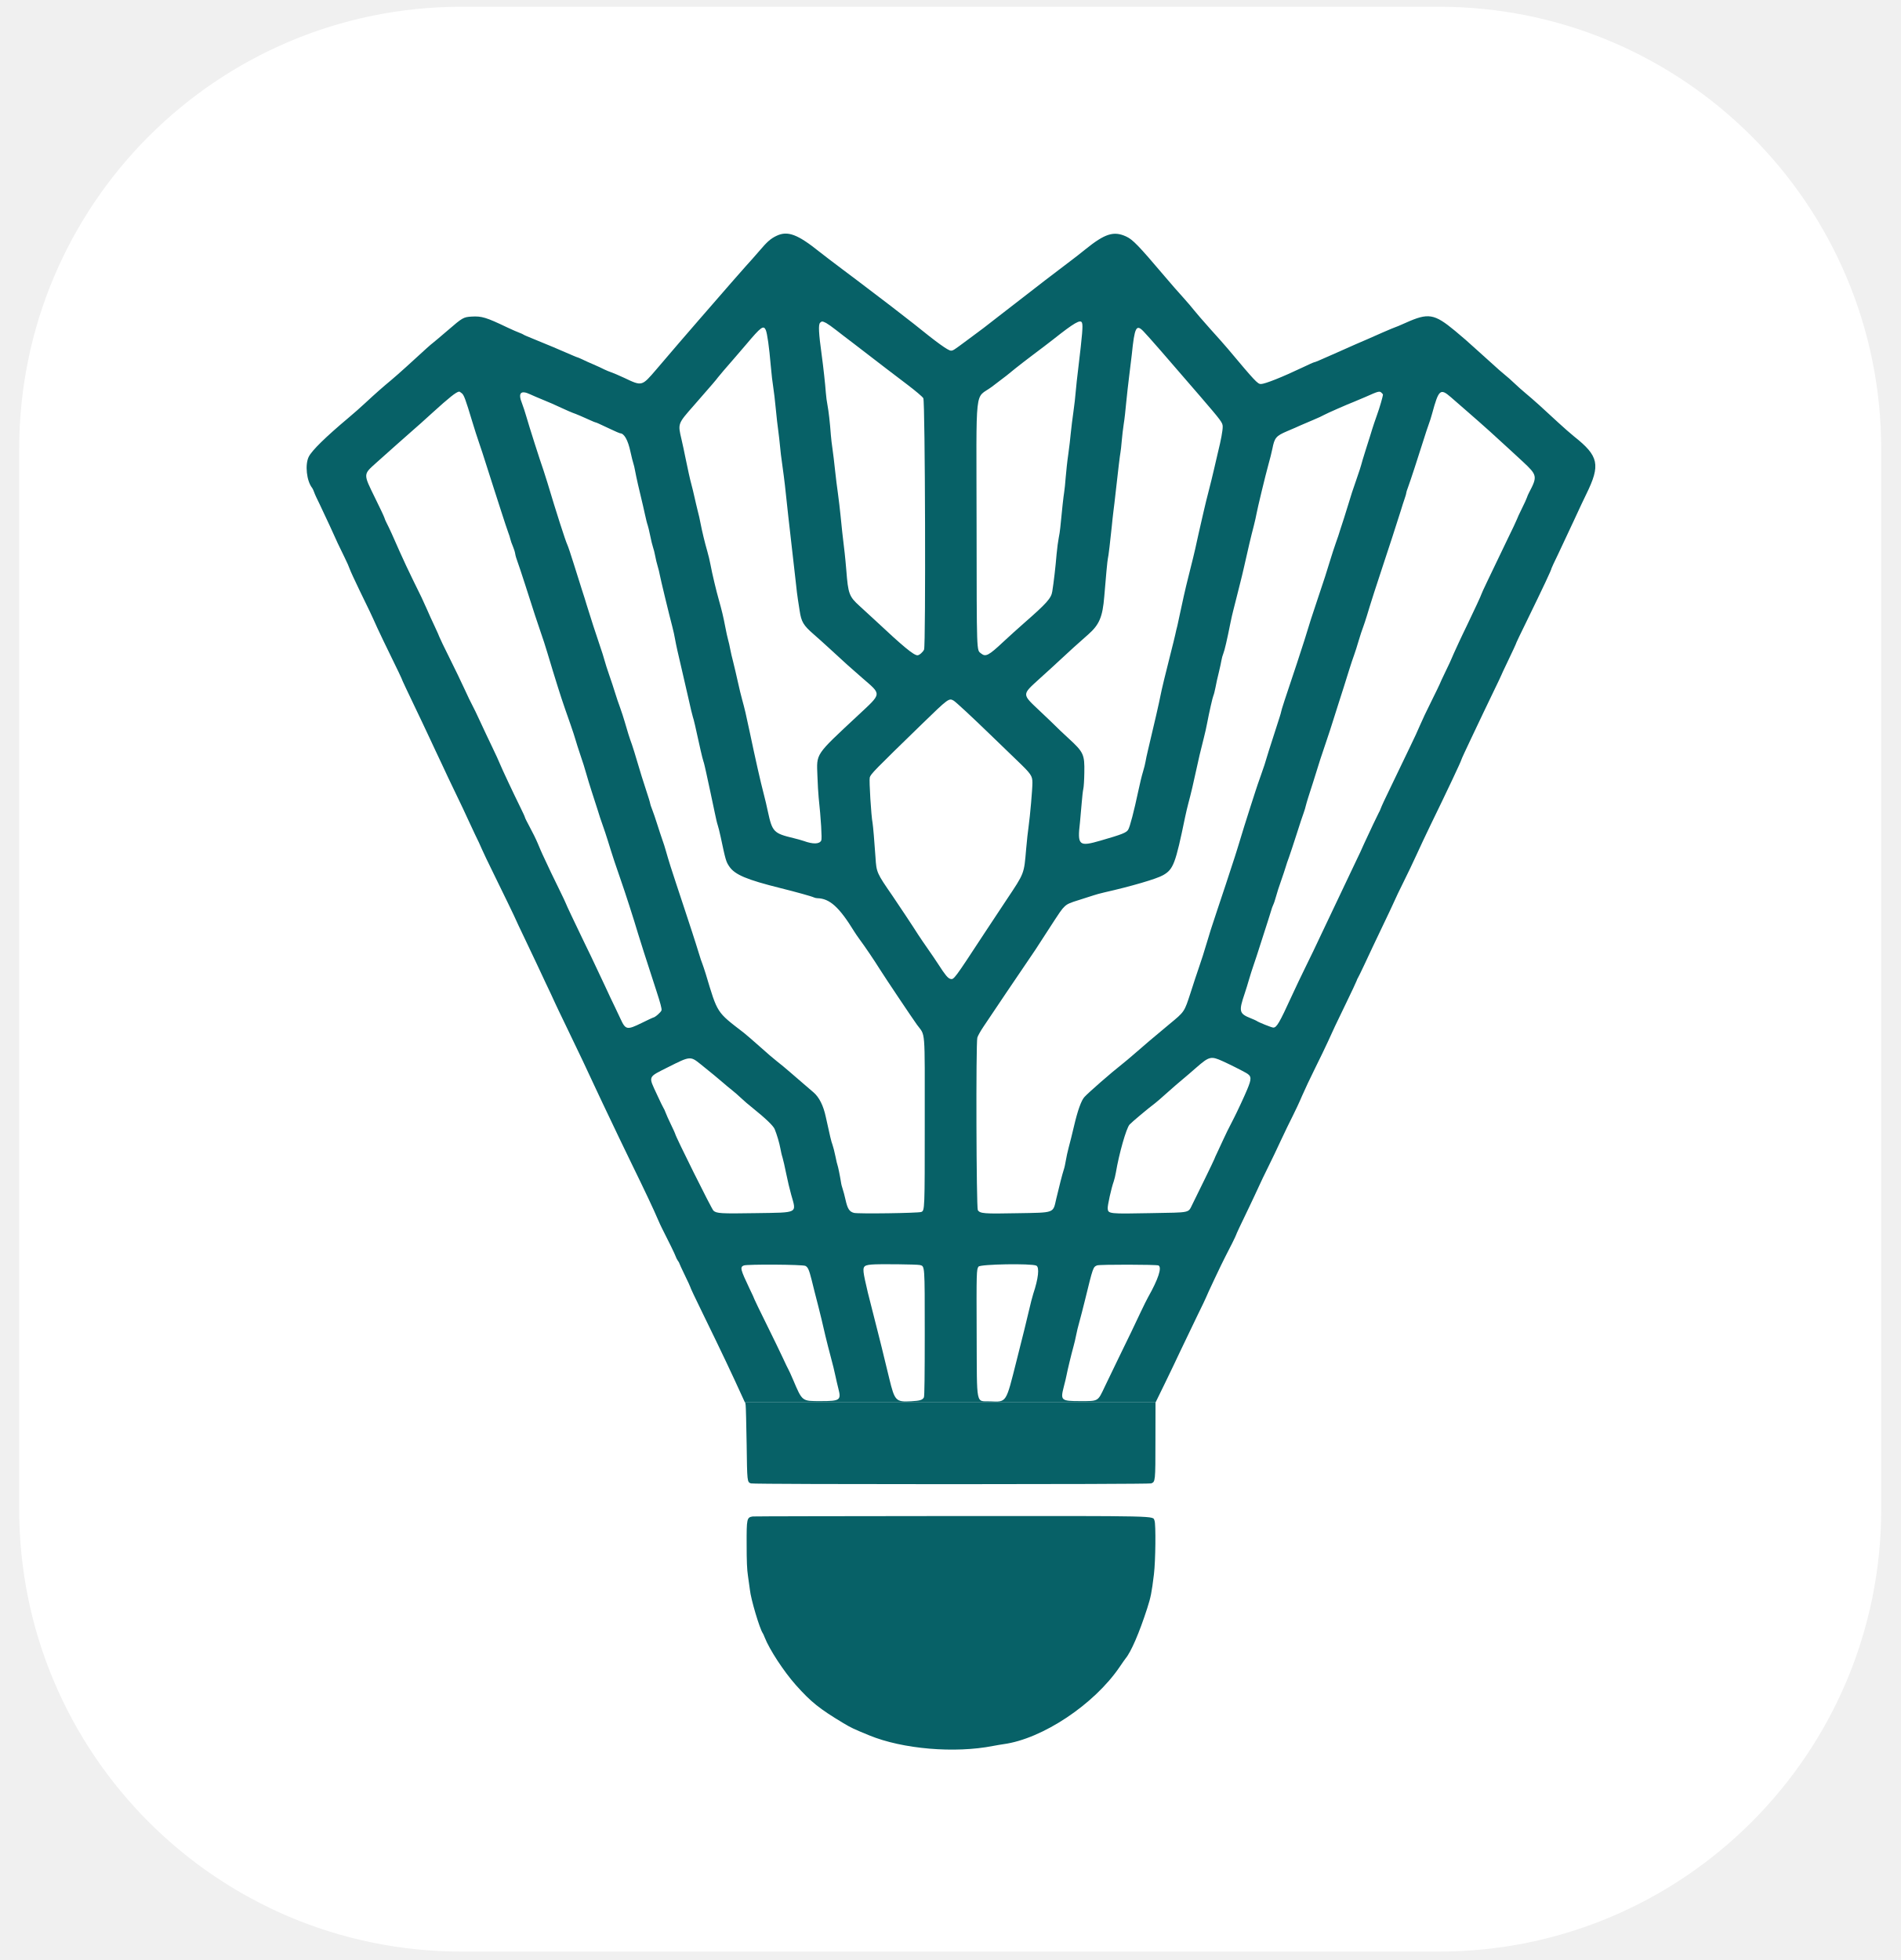
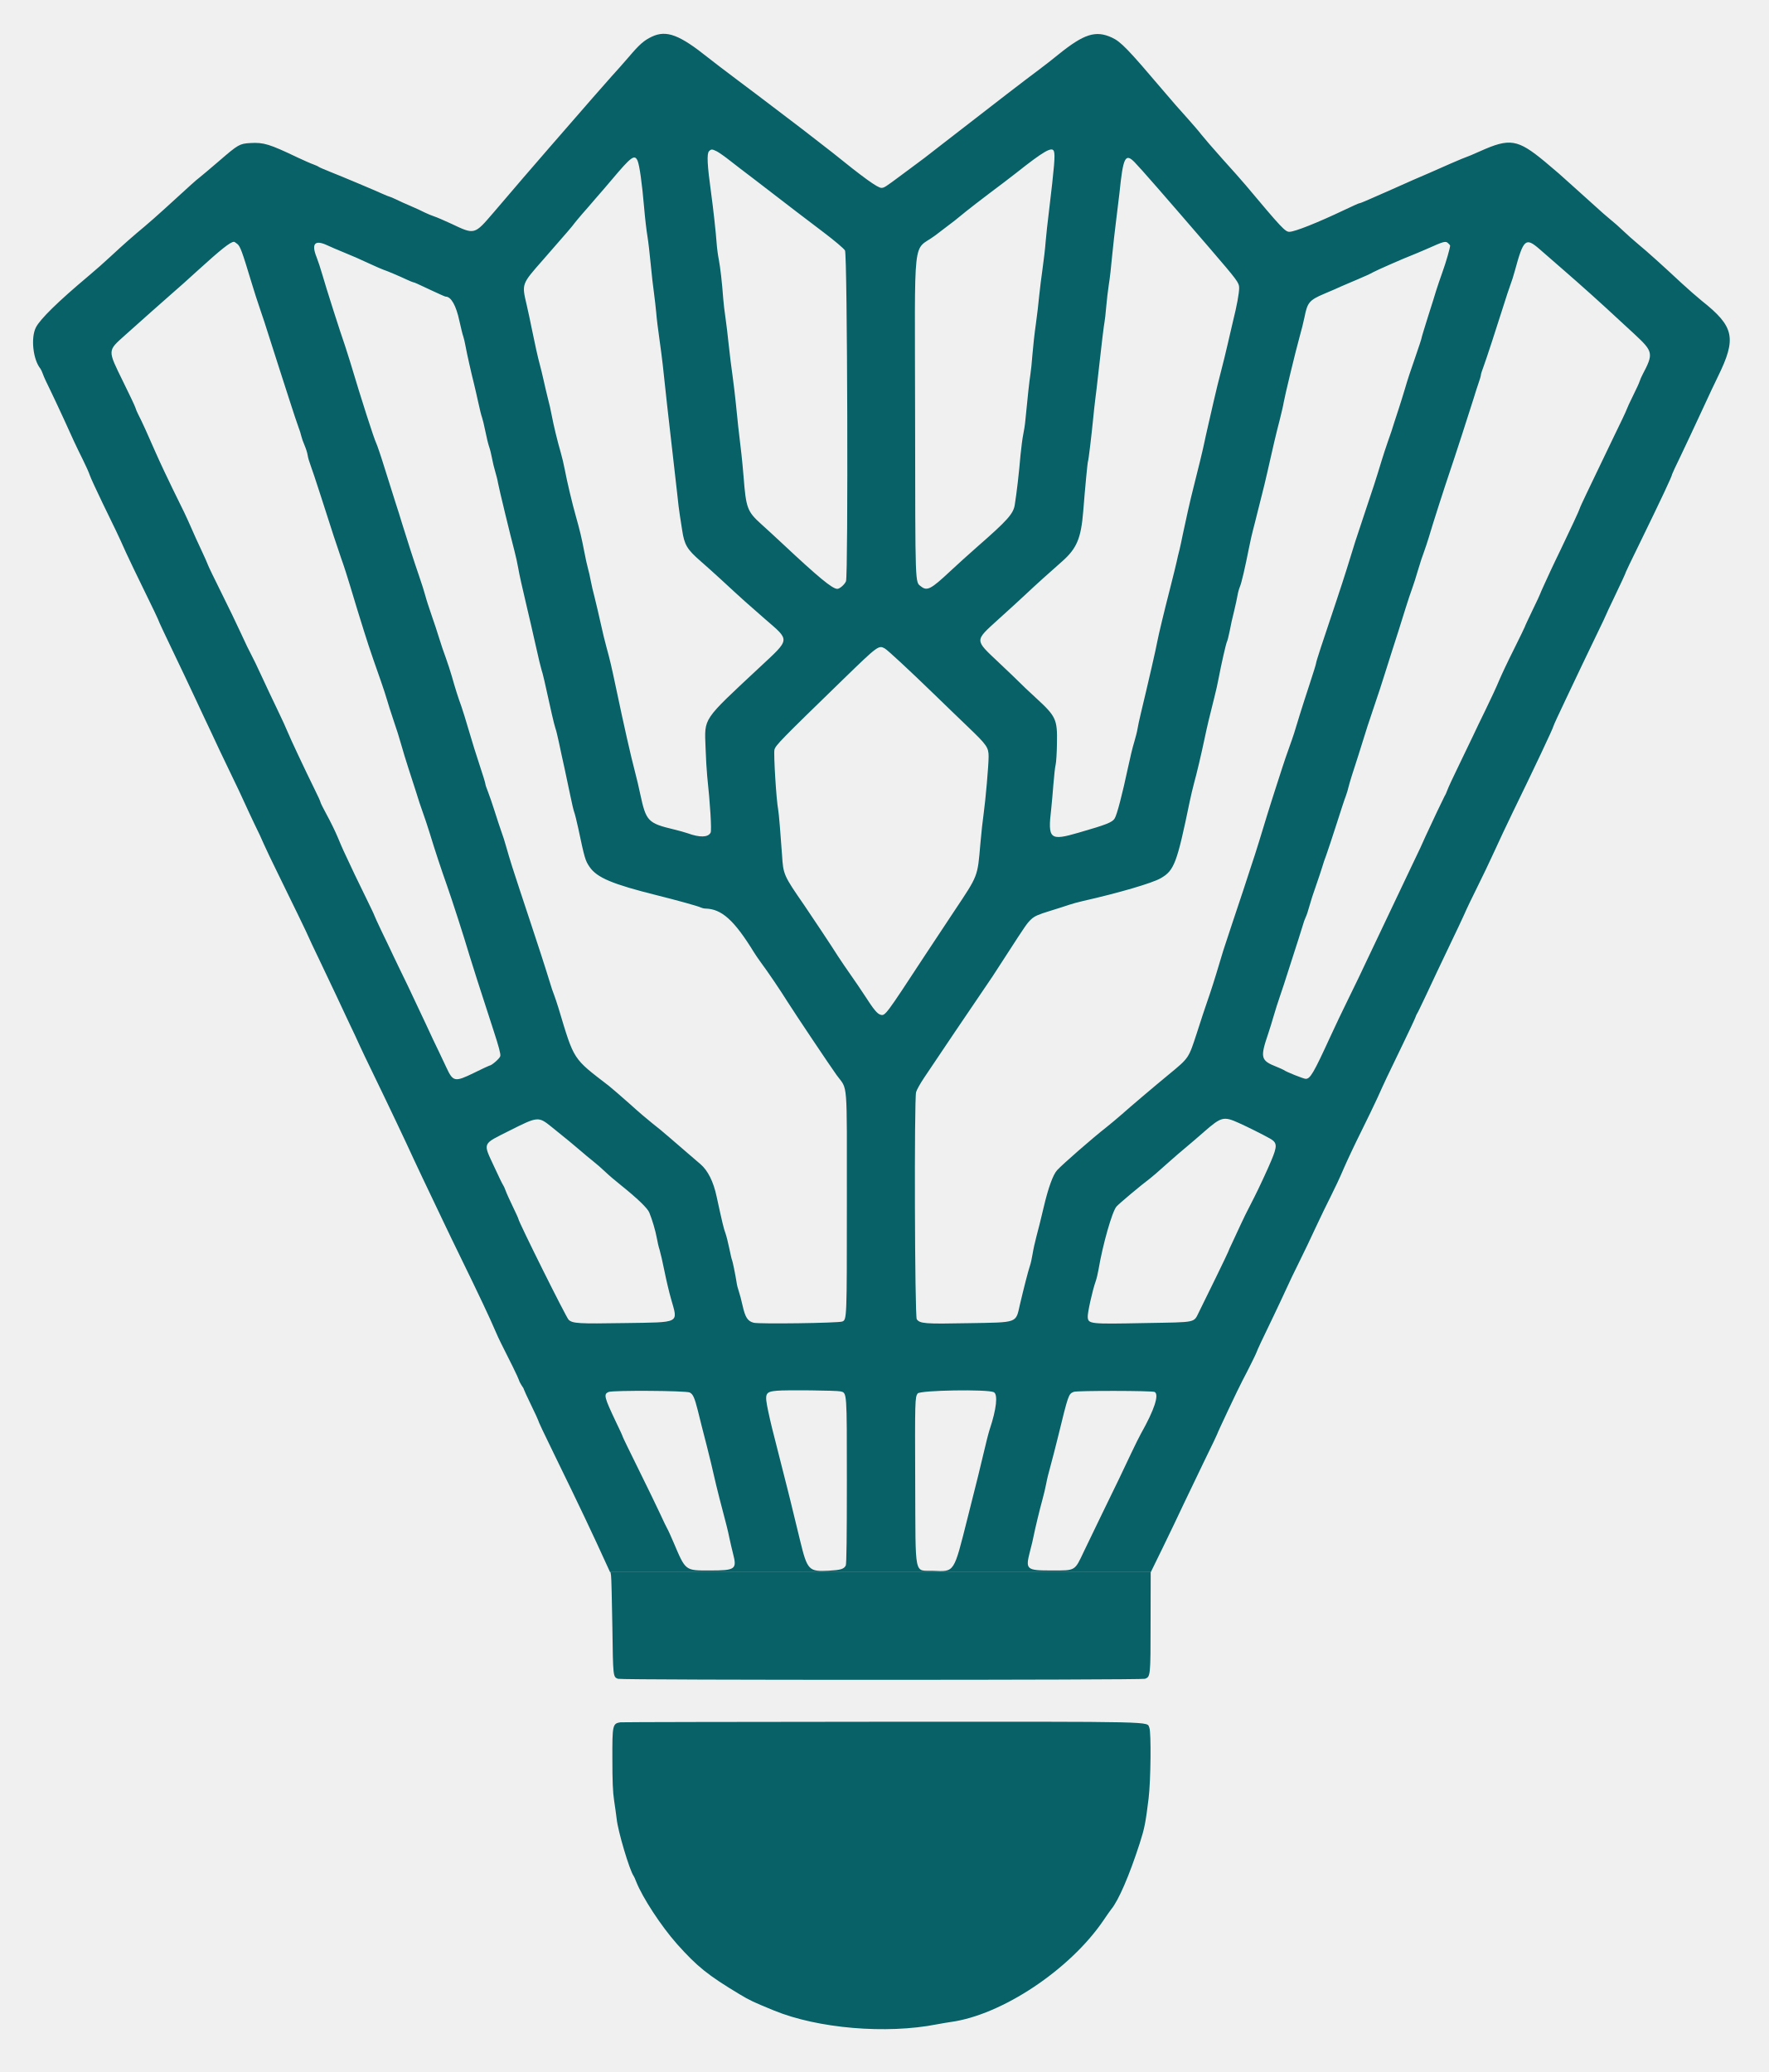
- <svg xmlns="http://www.w3.org/2000/svg" viewBox="-10 -20 2277 2348" width="512" height="528">
-   <g id="fond">
-     <rect x="58" y="33" width="2141" height="2240" rx="485" ry="485" fill="#FFFFFF" stroke="#FFFFFF" stroke-width="90" />
-   </g>
+ <svg xmlns="http://www.w3.org/2000/svg" viewBox="328 229 1608 1886" width="512" height="600">
  <g id="plumes" fill="#076167">
    <g transform="translate(0,2304) scale(0.1,-0.1)">
      <path d="M9205 20416 c-71 -34 -111 -68 -211 -186 -49 -57 -119 -136 -156 -176 -59 -66 -225 -255 -558 -639 -136 -156 -338 -391 -515 -599 -176 -205 -171 -204 -386 -102 -63 29 -132 59 -154 66 -22 7 -60 23 -85 35 -25 13 -83 40 -130 60 -47 20 -108 47 -135 61 -28 13 -53 24 -57 24 -4 0 -31 11 -60 24 -84 38 -374 160 -478 201 -52 21 -100 41 -106 46 -6 5 -28 15 -50 23 -21 7 -86 36 -144 63 -255 122 -308 138 -429 131 -98 -6 -109 -12 -286 -165 -83 -71 -163 -139 -179 -151 -29 -22 -67 -56 -315 -283 -62 -57 -146 -130 -185 -163 -93 -77 -189 -161 -306 -270 -52 -49 -144 -130 -205 -181 -274 -230 -436 -389 -475 -465 -48 -94 -27 -292 41 -376 5 -6 15 -28 23 -50 7 -22 37 -86 66 -144 28 -58 83 -175 122 -260 80 -178 112 -247 178 -380 26 -52 53 -113 60 -135 7 -22 60 -137 117 -255 116 -238 138 -282 213 -450 29 -63 106 -224 171 -356 65 -133 119 -245 119 -248 0 -4 23 -55 51 -114 28 -59 68 -143 89 -187 21 -44 68 -143 105 -220 37 -77 80 -169 96 -204 16 -35 48 -103 70 -150 23 -47 54 -113 69 -146 67 -145 94 -201 180 -380 51 -104 109 -228 130 -275 21 -47 62 -134 91 -195 30 -60 68 -141 84 -180 17 -38 74 -160 129 -270 121 -246 276 -566 276 -571 0 -2 52 -113 116 -246 63 -134 126 -265 139 -293 12 -27 59 -126 103 -220 45 -93 94 -199 110 -235 16 -36 69 -146 117 -245 138 -284 312 -651 375 -790 15 -33 50 -108 79 -168 68 -143 140 -293 202 -424 28 -60 93 -193 144 -298 161 -329 273 -567 314 -665 18 -41 41 -93 53 -115 75 -147 157 -314 163 -335 4 -14 16 -37 26 -52 11 -14 19 -29 19 -33 0 -3 29 -67 65 -141 36 -74 65 -137 65 -140 0 -8 54 -123 155 -329 228 -467 335 -693 478 -1007 l22 -48 2460 0 2461 0 111 227 c61 126 146 302 188 393 43 91 129 270 191 398 63 128 114 235 114 238 0 8 194 420 231 489 50 94 129 254 129 260 0 6 54 122 155 330 40 83 91 193 115 245 23 52 75 160 115 240 40 80 109 224 153 320 45 96 107 225 138 285 31 61 83 171 114 245 32 74 103 225 158 335 55 110 123 252 152 315 67 149 86 189 223 472 63 130 118 247 122 260 4 13 11 28 15 33 5 6 39 78 78 160 74 159 120 256 239 505 41 85 92 193 113 240 20 47 73 157 117 245 44 88 113 232 153 320 40 88 115 248 167 355 200 410 373 777 373 790 0 5 52 118 116 252 64 134 132 277 151 318 20 41 76 157 124 258 49 101 89 185 89 188 0 3 29 64 64 137 68 142 116 245 116 252 0 2 51 109 114 237 214 439 306 635 306 651 0 3 35 79 79 169 43 90 128 271 189 403 61 132 127 274 148 315 173 352 151 457 -146 692 -41 33 -124 106 -185 162 -165 154 -309 284 -394 354 -42 35 -103 89 -136 121 -33 32 -87 80 -120 106 -33 27 -87 74 -120 105 -33 30 -123 111 -200 180 -77 69 -142 127 -145 130 -3 3 -60 51 -126 107 -250 207 -320 218 -590 97 -67 -30 -124 -54 -128 -54 -3 0 -68 -27 -144 -60 -172 -76 -226 -100 -332 -145 -47 -21 -148 -65 -225 -100 -205 -91 -261 -115 -271 -115 -5 0 -65 -27 -134 -60 -246 -117 -454 -200 -503 -200 -38 0 -71 35 -397 424 -30 36 -125 143 -211 238 -85 95 -172 196 -193 223 -21 28 -79 95 -129 151 -51 55 -150 169 -222 254 -315 371 -382 441 -463 478 -148 68 -254 34 -488 -155 -49 -40 -127 -101 -174 -136 -129 -96 -393 -299 -864 -665 -161 -126 -228 -177 -250 -192 -12 -8 -73 -54 -136 -101 -153 -114 -161 -119 -186 -119 -34 0 -162 92 -445 321 -52 41 -177 138 -277 215 -101 76 -227 172 -280 213 -54 41 -189 144 -302 228 -113 85 -234 177 -270 206 -263 211 -382 256 -515 193z m594 -1045 c20 -11 73 -48 117 -83 44 -35 141 -109 215 -165 128 -98 204 -156 385 -296 44 -34 159 -121 255 -194 96 -73 182 -145 192 -163 22 -36 30 -2957 9 -3011 -12 -29 -57 -69 -79 -69 -45 0 -172 105 -508 420 -50 47 -133 123 -185 170 -126 114 -138 145 -160 432 -5 64 -14 154 -19 200 -21 169 -41 356 -51 463 -6 61 -19 171 -29 245 -11 74 -27 205 -36 290 -9 85 -22 198 -30 250 -8 52 -17 129 -20 170 -11 151 -27 287 -40 355 -8 39 -17 106 -20 150 -7 100 -31 317 -50 455 -36 261 -41 362 -19 384 20 20 27 20 73 -3z m3065 3 c13 -34 5 -131 -45 -549 -12 -93 -25 -217 -30 -275 -4 -58 -17 -168 -28 -245 -11 -77 -25 -189 -31 -250 -5 -60 -19 -175 -30 -255 -12 -80 -25 -203 -31 -275 -5 -71 -14 -155 -19 -185 -8 -48 -25 -200 -46 -420 -3 -36 -12 -92 -19 -125 -7 -33 -18 -118 -25 -190 -12 -148 -35 -346 -52 -450 -12 -81 -68 -143 -338 -379 -74 -65 -186 -166 -249 -225 -176 -165 -211 -183 -266 -139 -55 43 -52 -27 -54 1541 -2 1723 -27 1497 183 1654 77 59 157 119 176 134 19 16 67 55 106 86 39 32 136 106 215 166 79 59 187 141 239 182 251 199 327 243 344 199z m-3789 -86 c18 -42 41 -206 60 -428 8 -96 22 -213 30 -260 8 -47 21 -161 30 -255 9 -93 22 -213 30 -265 7 -52 16 -131 20 -175 3 -44 17 -159 31 -255 23 -165 30 -225 69 -595 9 -82 29 -260 45 -395 16 -135 36 -312 45 -395 8 -82 20 -175 25 -205 5 -30 14 -91 21 -135 20 -134 44 -175 168 -283 42 -36 125 -111 185 -166 202 -187 251 -230 398 -358 235 -204 238 -177 -52 -448 -519 -485 -496 -450 -486 -725 3 -93 10 -210 15 -260 27 -249 42 -494 31 -514 -23 -44 -98 -46 -211 -5 -24 8 -79 24 -122 34 -237 57 -254 74 -307 320 -12 58 -33 148 -47 200 -41 156 -101 423 -172 760 -44 209 -57 263 -89 380 -12 41 -35 138 -52 215 -17 77 -42 183 -55 235 -14 52 -30 122 -36 155 -6 33 -17 83 -25 110 -8 28 -23 97 -34 155 -23 121 -42 200 -76 320 -31 108 -82 322 -101 425 -8 44 -25 116 -38 160 -30 103 -63 241 -81 334 -7 41 -23 111 -35 155 -11 45 -29 119 -39 166 -10 47 -26 110 -34 140 -17 61 -47 197 -76 340 -10 52 -30 145 -44 205 -45 193 -48 186 149 410 226 258 270 310 286 333 9 12 41 50 70 84 30 34 86 98 124 143 39 44 105 121 147 171 176 209 206 231 233 172z m4524 -15 c61 -63 266 -298 682 -781 256 -298 269 -315 269 -364 0 -47 -21 -162 -55 -298 -12 -52 -35 -149 -50 -215 -15 -66 -42 -176 -60 -245 -18 -69 -48 -188 -65 -265 -17 -77 -42 -185 -55 -240 -13 -55 -26 -116 -30 -135 -7 -40 -65 -280 -100 -415 -27 -104 -77 -327 -99 -435 -8 -41 -21 -102 -29 -135 -9 -33 -20 -80 -25 -105 -5 -25 -32 -133 -59 -240 -55 -214 -108 -435 -118 -490 -10 -58 -81 -368 -150 -655 -13 -55 -27 -118 -30 -140 -3 -22 -17 -76 -30 -120 -14 -44 -38 -145 -55 -225 -53 -249 -102 -438 -123 -470 -21 -35 -74 -56 -327 -129 -264 -77 -283 -61 -250 219 5 47 14 148 20 225 6 77 15 156 20 175 5 19 11 107 12 195 4 217 -8 244 -190 411 -70 64 -138 129 -152 144 -14 14 -98 96 -188 180 -222 210 -222 193 -5 391 87 78 197 179 244 223 102 96 222 204 337 305 134 118 173 210 193 456 16 205 39 447 43 454 5 8 32 233 47 386 5 55 14 134 19 175 6 41 19 156 30 255 28 253 49 426 55 455 3 14 10 75 15 135 5 61 16 153 24 205 9 52 22 169 30 260 9 91 25 235 36 320 11 85 25 200 31 255 33 325 53 365 138 278z m-8167 -743 c27 -20 45 -70 128 -345 23 -77 60 -192 82 -255 22 -63 53 -158 69 -210 45 -141 86 -269 104 -325 9 -27 48 -149 87 -270 39 -121 78 -240 88 -265 10 -25 21 -60 25 -79 4 -18 17 -56 30 -85 12 -28 25 -68 28 -90 3 -21 15 -62 26 -90 11 -28 52 -152 92 -276 108 -338 146 -454 188 -575 22 -60 58 -173 81 -250 23 -77 52 -174 65 -215 99 -319 101 -327 211 -640 24 -69 51 -150 59 -180 8 -30 35 -113 59 -185 25 -71 57 -173 71 -225 15 -52 43 -147 64 -210 21 -63 53 -162 71 -220 17 -58 45 -141 61 -185 16 -44 43 -125 60 -180 57 -186 108 -339 158 -480 49 -139 155 -467 206 -640 27 -89 88 -281 220 -686 47 -144 66 -214 61 -232 -5 -22 -80 -87 -100 -87 -3 0 -65 -29 -138 -65 -176 -86 -192 -83 -253 49 -18 39 -49 105 -69 146 -21 41 -73 153 -117 248 -44 95 -118 252 -165 350 -48 97 -105 218 -129 267 -23 50 -72 152 -109 228 -36 76 -66 141 -66 144 0 4 -36 79 -79 167 -69 139 -129 266 -201 421 -10 22 -36 81 -56 130 -21 50 -64 138 -96 196 -32 59 -58 111 -58 116 0 6 -24 59 -54 119 -85 172 -222 464 -245 521 -11 28 -53 121 -94 205 -41 84 -105 221 -143 303 -38 83 -80 170 -94 195 -14 25 -57 113 -94 195 -38 83 -119 251 -181 375 -62 124 -116 236 -120 249 -4 13 -31 73 -60 135 -29 61 -69 149 -89 196 -50 113 -69 154 -169 355 -46 94 -117 244 -157 335 -74 170 -128 289 -160 350 -10 19 -21 46 -25 60 -4 14 -54 120 -111 235 -144 294 -144 279 16 423 165 148 321 286 421 374 53 45 163 144 245 219 208 189 291 255 325 258 4 1 18 -8 31 -19z m11022 4 c9 -8 16 -17 16 -19 0 -22 -38 -154 -71 -245 -22 -63 -48 -137 -56 -165 -8 -27 -41 -134 -74 -236 -32 -102 -59 -190 -59 -196 0 -6 -27 -87 -59 -180 -33 -92 -74 -217 -91 -278 -18 -60 -43 -141 -56 -180 -13 -38 -33 -99 -44 -135 -10 -36 -35 -110 -55 -165 -19 -55 -46 -136 -59 -180 -47 -156 -85 -273 -160 -495 -73 -217 -86 -258 -157 -490 -18 -58 -59 -184 -91 -280 -138 -410 -188 -564 -188 -577 0 -8 -27 -93 -59 -191 -32 -97 -72 -222 -89 -277 -47 -158 -59 -194 -97 -300 -20 -55 -47 -134 -60 -175 -13 -41 -41 -129 -63 -195 -21 -66 -56 -174 -76 -240 -69 -228 -95 -310 -111 -360 -9 -27 -28 -84 -41 -125 -13 -41 -43 -133 -67 -205 -24 -71 -67 -200 -95 -285 -28 -85 -58 -175 -66 -200 -9 -25 -30 -92 -47 -150 -51 -172 -89 -290 -119 -375 -16 -44 -58 -173 -95 -288 -76 -233 -71 -225 -255 -377 -129 -106 -361 -303 -429 -364 -36 -32 -100 -85 -141 -118 -123 -96 -397 -335 -447 -390 -37 -40 -81 -162 -123 -342 -22 -94 -51 -211 -65 -261 -13 -49 -29 -121 -35 -160 -6 -38 -17 -88 -25 -110 -15 -44 -54 -196 -89 -345 -41 -177 -10 -166 -472 -174 -394 -8 -440 -4 -468 36 -18 26 -24 2000 -6 2067 5 20 38 79 73 131 156 233 420 625 489 725 132 193 141 207 258 389 181 280 188 290 227 328 31 29 62 43 173 77 74 23 153 48 175 56 22 8 78 23 125 34 323 73 631 163 706 207 123 70 148 136 264 698 10 49 28 123 39 165 26 94 65 260 96 406 23 111 48 214 90 380 13 50 30 126 38 170 25 132 67 316 76 334 5 9 16 53 25 98 8 45 26 126 40 180 13 54 27 118 31 143 4 25 14 61 22 80 15 35 46 169 84 360 12 58 27 128 35 155 7 28 25 95 38 150 14 55 34 134 44 175 11 41 32 129 47 195 47 211 86 377 116 490 15 61 31 128 34 150 9 55 108 466 144 595 17 58 37 141 46 184 26 133 44 154 177 211 62 26 136 58 163 71 28 12 95 41 150 64 55 23 114 50 130 60 29 17 284 129 355 156 19 7 82 34 140 59 157 70 170 74 194 49z m-10200 -18 c28 -13 97 -43 154 -66 56 -22 154 -65 217 -95 63 -29 124 -56 137 -60 29 -9 147 -59 215 -91 28 -13 55 -24 59 -24 8 0 27 -9 187 -84 53 -25 101 -46 106 -46 49 0 95 -80 125 -222 14 -62 29 -125 35 -140 5 -14 15 -55 21 -90 12 -66 51 -240 77 -343 8 -33 26 -109 39 -170 13 -60 28 -121 34 -135 5 -14 19 -70 30 -125 11 -55 26 -118 34 -140 8 -22 20 -69 26 -103 6 -35 20 -92 30 -125 10 -34 22 -80 25 -102 8 -46 114 -485 150 -620 13 -49 28 -119 34 -155 12 -68 34 -166 81 -365 16 -66 50 -214 76 -330 25 -115 51 -221 56 -235 9 -23 29 -108 93 -400 13 -58 28 -116 33 -130 6 -14 19 -71 31 -125 11 -55 35 -163 52 -240 17 -77 41 -192 54 -255 13 -64 28 -128 34 -143 6 -15 22 -80 36 -144 58 -274 64 -296 103 -353 67 -99 208 -158 617 -260 177 -44 375 -99 395 -110 10 -5 29 -10 42 -10 149 -3 263 -106 443 -399 11 -18 40 -61 65 -95 59 -79 173 -247 241 -356 74 -117 385 -581 446 -666 103 -142 93 -11 93 -1168 0 -1050 0 -1059 -42 -1075 -37 -14 -759 -24 -806 -11 -55 14 -77 49 -101 156 -11 49 -26 107 -34 129 -8 22 -18 60 -21 85 -11 70 -36 192 -41 201 -3 4 -14 52 -25 106 -11 54 -27 116 -35 138 -15 38 -31 107 -80 332 -29 138 -80 239 -148 297 -29 25 -80 69 -114 98 -34 29 -106 91 -160 138 -54 47 -127 108 -163 135 -36 28 -129 107 -206 177 -78 69 -164 144 -191 165 -330 254 -313 227 -457 706 -15 48 -33 102 -40 120 -8 18 -28 77 -44 132 -17 55 -53 170 -81 255 -28 85 -72 218 -97 295 -25 77 -66 201 -91 275 -50 149 -94 288 -124 395 -10 39 -30 99 -43 135 -13 36 -40 119 -61 185 -21 66 -48 146 -61 178 -13 32 -24 65 -24 72 0 8 -23 83 -51 167 -28 84 -73 227 -99 318 -27 91 -57 190 -68 220 -27 72 -59 174 -87 274 -13 45 -37 119 -54 166 -18 47 -45 128 -61 180 -16 52 -47 148 -70 212 -22 64 -48 143 -56 175 -8 32 -34 114 -58 183 -42 121 -113 342 -157 485 -11 39 -36 117 -55 175 -18 58 -63 198 -98 311 -35 114 -71 219 -79 235 -20 40 -134 394 -237 739 -17 55 -38 120 -46 145 -45 128 -173 529 -209 655 -14 50 -37 118 -50 152 -51 126 -17 164 99 109z m11029 -33 c36 -32 131 -114 209 -182 173 -150 354 -313 498 -447 36 -33 106 -98 155 -143 174 -162 178 -177 76 -371 -10 -19 -22 -46 -26 -60 -4 -14 -31 -73 -60 -131 -29 -58 -56 -117 -60 -130 -4 -13 -55 -121 -113 -239 -57 -118 -122 -253 -144 -300 -22 -47 -69 -145 -104 -217 -35 -73 -64 -136 -64 -140 0 -8 -91 -204 -175 -378 -35 -71 -76 -159 -93 -195 -16 -36 -44 -95 -61 -133 -17 -37 -31 -69 -31 -71 0 -3 -31 -70 -70 -150 -38 -79 -70 -147 -70 -151 0 -3 -45 -95 -99 -204 -55 -109 -116 -239 -136 -287 -20 -49 -75 -168 -122 -264 -47 -96 -98 -202 -113 -235 -16 -33 -72 -150 -125 -260 -54 -110 -104 -218 -111 -239 -8 -22 -18 -44 -23 -50 -6 -9 -115 -238 -176 -371 -7 -16 -28 -61 -45 -100 -18 -38 -63 -133 -100 -210 -83 -173 -327 -687 -387 -815 -57 -122 -85 -180 -178 -370 -42 -85 -113 -234 -157 -330 -150 -327 -181 -380 -222 -380 -19 0 -180 64 -201 81 -6 4 -35 17 -65 29 -144 57 -150 82 -76 300 14 41 37 116 51 165 14 50 39 126 54 170 16 44 56 168 90 275 34 107 71 222 82 255 11 33 27 85 36 115 8 30 21 66 28 80 8 15 23 60 34 101 11 41 38 126 61 189 22 63 47 138 55 165 8 28 25 79 39 115 13 36 54 160 91 275 37 116 75 233 86 260 10 28 21 64 24 80 4 17 17 62 29 100 13 39 40 124 61 190 75 243 98 313 150 465 29 85 70 209 90 275 21 66 50 158 65 205 40 122 82 257 125 395 21 66 47 147 60 180 12 33 37 110 54 170 18 61 42 134 54 164 11 30 31 90 44 133 35 120 138 440 193 603 32 92 190 580 216 665 12 41 32 102 43 134 12 33 21 66 21 73 0 8 11 42 24 76 22 58 123 367 189 577 16 52 40 124 53 160 14 36 33 97 43 135 79 290 98 307 224 198z m-5957 -3636 c26 -15 219 -194 444 -412 91 -88 233 -226 316 -305 169 -162 184 -184 184 -267 0 -80 -28 -397 -45 -518 -8 -55 -22 -179 -30 -275 -26 -303 -19 -285 -235 -609 -97 -146 -219 -331 -272 -411 -355 -542 -359 -547 -400 -537 -31 8 -63 47 -144 173 -33 51 -91 136 -129 190 -39 55 -90 131 -115 169 -57 91 -241 367 -307 464 -188 272 -192 280 -203 459 -12 177 -29 380 -35 412 -17 84 -43 511 -34 546 11 41 55 86 624 639 319 310 325 314 381 282z m3222 -4319 c78 -35 218 -105 282 -141 67 -38 69 -67 12 -202 -31 -75 -119 -264 -153 -330 -77 -150 -101 -198 -129 -260 -18 -38 -50 -107 -71 -153 -22 -45 -39 -84 -39 -87 0 -5 -206 -429 -262 -540 -56 -109 -7 -99 -501 -108 -498 -10 -510 -8 -515 55 -3 35 43 244 73 327 8 23 19 69 25 104 38 226 124 530 164 575 25 28 224 195 307 257 15 11 80 67 144 125 65 58 148 130 185 160 36 30 110 93 163 140 155 135 176 141 315 78z m-6256 -35 c109 -87 234 -190 278 -229 19 -17 62 -53 95 -79 33 -26 85 -71 115 -100 30 -29 93 -83 140 -120 153 -123 246 -212 262 -252 26 -63 56 -164 68 -230 6 -34 17 -84 26 -110 8 -26 28 -113 44 -193 16 -80 43 -194 60 -253 64 -227 92 -212 -421 -220 -422 -7 -474 -4 -511 30 -22 20 -458 896 -458 920 0 4 -23 54 -51 112 -28 58 -58 124 -65 145 -8 22 -18 44 -23 50 -5 6 -41 80 -80 165 -104 225 -114 202 138 329 260 131 263 131 383 35z m2631 -2408 c58 -15 57 6 57 -814 0 -508 -3 -758 -10 -771 -17 -32 -46 -41 -154 -47 -182 -10 -196 4 -261 272 -9 39 -29 122 -45 185 -16 63 -36 147 -45 185 -10 39 -23 93 -30 120 -34 136 -50 199 -76 300 -57 222 -72 282 -95 390 -34 162 -28 176 78 186 81 8 544 3 581 -6z m1394 -7 c39 -19 25 -153 -37 -338 -10 -30 -35 -127 -55 -215 -33 -140 -56 -235 -146 -590 -128 -508 -116 -491 -315 -483 -175 6 -158 -75 -162 796 -3 753 -2 784 22 818 22 30 634 40 693 12z m-2767 -3 c30 -15 44 -47 74 -165 9 -36 25 -101 36 -145 11 -44 31 -123 45 -175 27 -107 45 -180 85 -355 16 -66 45 -181 65 -255 20 -74 45 -173 54 -220 10 -47 26 -117 36 -155 36 -139 20 -150 -212 -150 -226 0 -219 -6 -330 255 -25 58 -50 114 -57 125 -7 11 -36 72 -65 135 -29 63 -118 246 -197 406 -79 160 -144 293 -144 297 0 4 -26 62 -59 129 -110 232 -117 258 -69 278 42 16 704 12 738 -5z m4231 5 c43 -24 -3 -164 -125 -380 -14 -25 -53 -103 -87 -175 -74 -158 -136 -287 -267 -555 -55 -113 -129 -266 -165 -342 -85 -180 -74 -173 -293 -173 -231 0 -240 8 -198 172 14 54 30 118 34 143 11 58 56 245 81 335 11 39 26 102 33 140 7 39 25 111 39 160 14 50 44 167 67 260 97 397 97 396 145 416 30 12 712 11 736 -1z" />
    </g>
  </g>
  <g id="bouchon" fill="#076167">
    <g transform="translate(0,2304) scale(0.1,-0.1)">
      <path d="M8834 6408 c3 -18 8 -229 12 -468 6 -454 6 -454 51 -471 34 -13 4763 -12 4796 0 50 19 51 23 51 513 l1 458 -2458 0 -2458 0 5 -32z M8919 5073 c-71 -11 -74 -25 -73 -331 0 -204 4 -305 16 -382 9 -58 19 -132 23 -165 11 -113 118 -470 154 -520 4 -5 15 -29 24 -53 57 -144 225 -402 372 -568 183 -205 282 -284 568 -456 95 -57 123 -70 313 -148 399 -164 1023 -217 1484 -126 41 8 97 17 124 21 465 63 1085 475 1391 925 32 47 63 92 70 100 67 80 165 307 260 601 44 138 53 182 81 409 20 163 24 603 7 643 -27 59 131 56 -2434 55 -1295 -1 -2366 -3 -2380 -5z" />
    </g>
  </g>
</svg>
